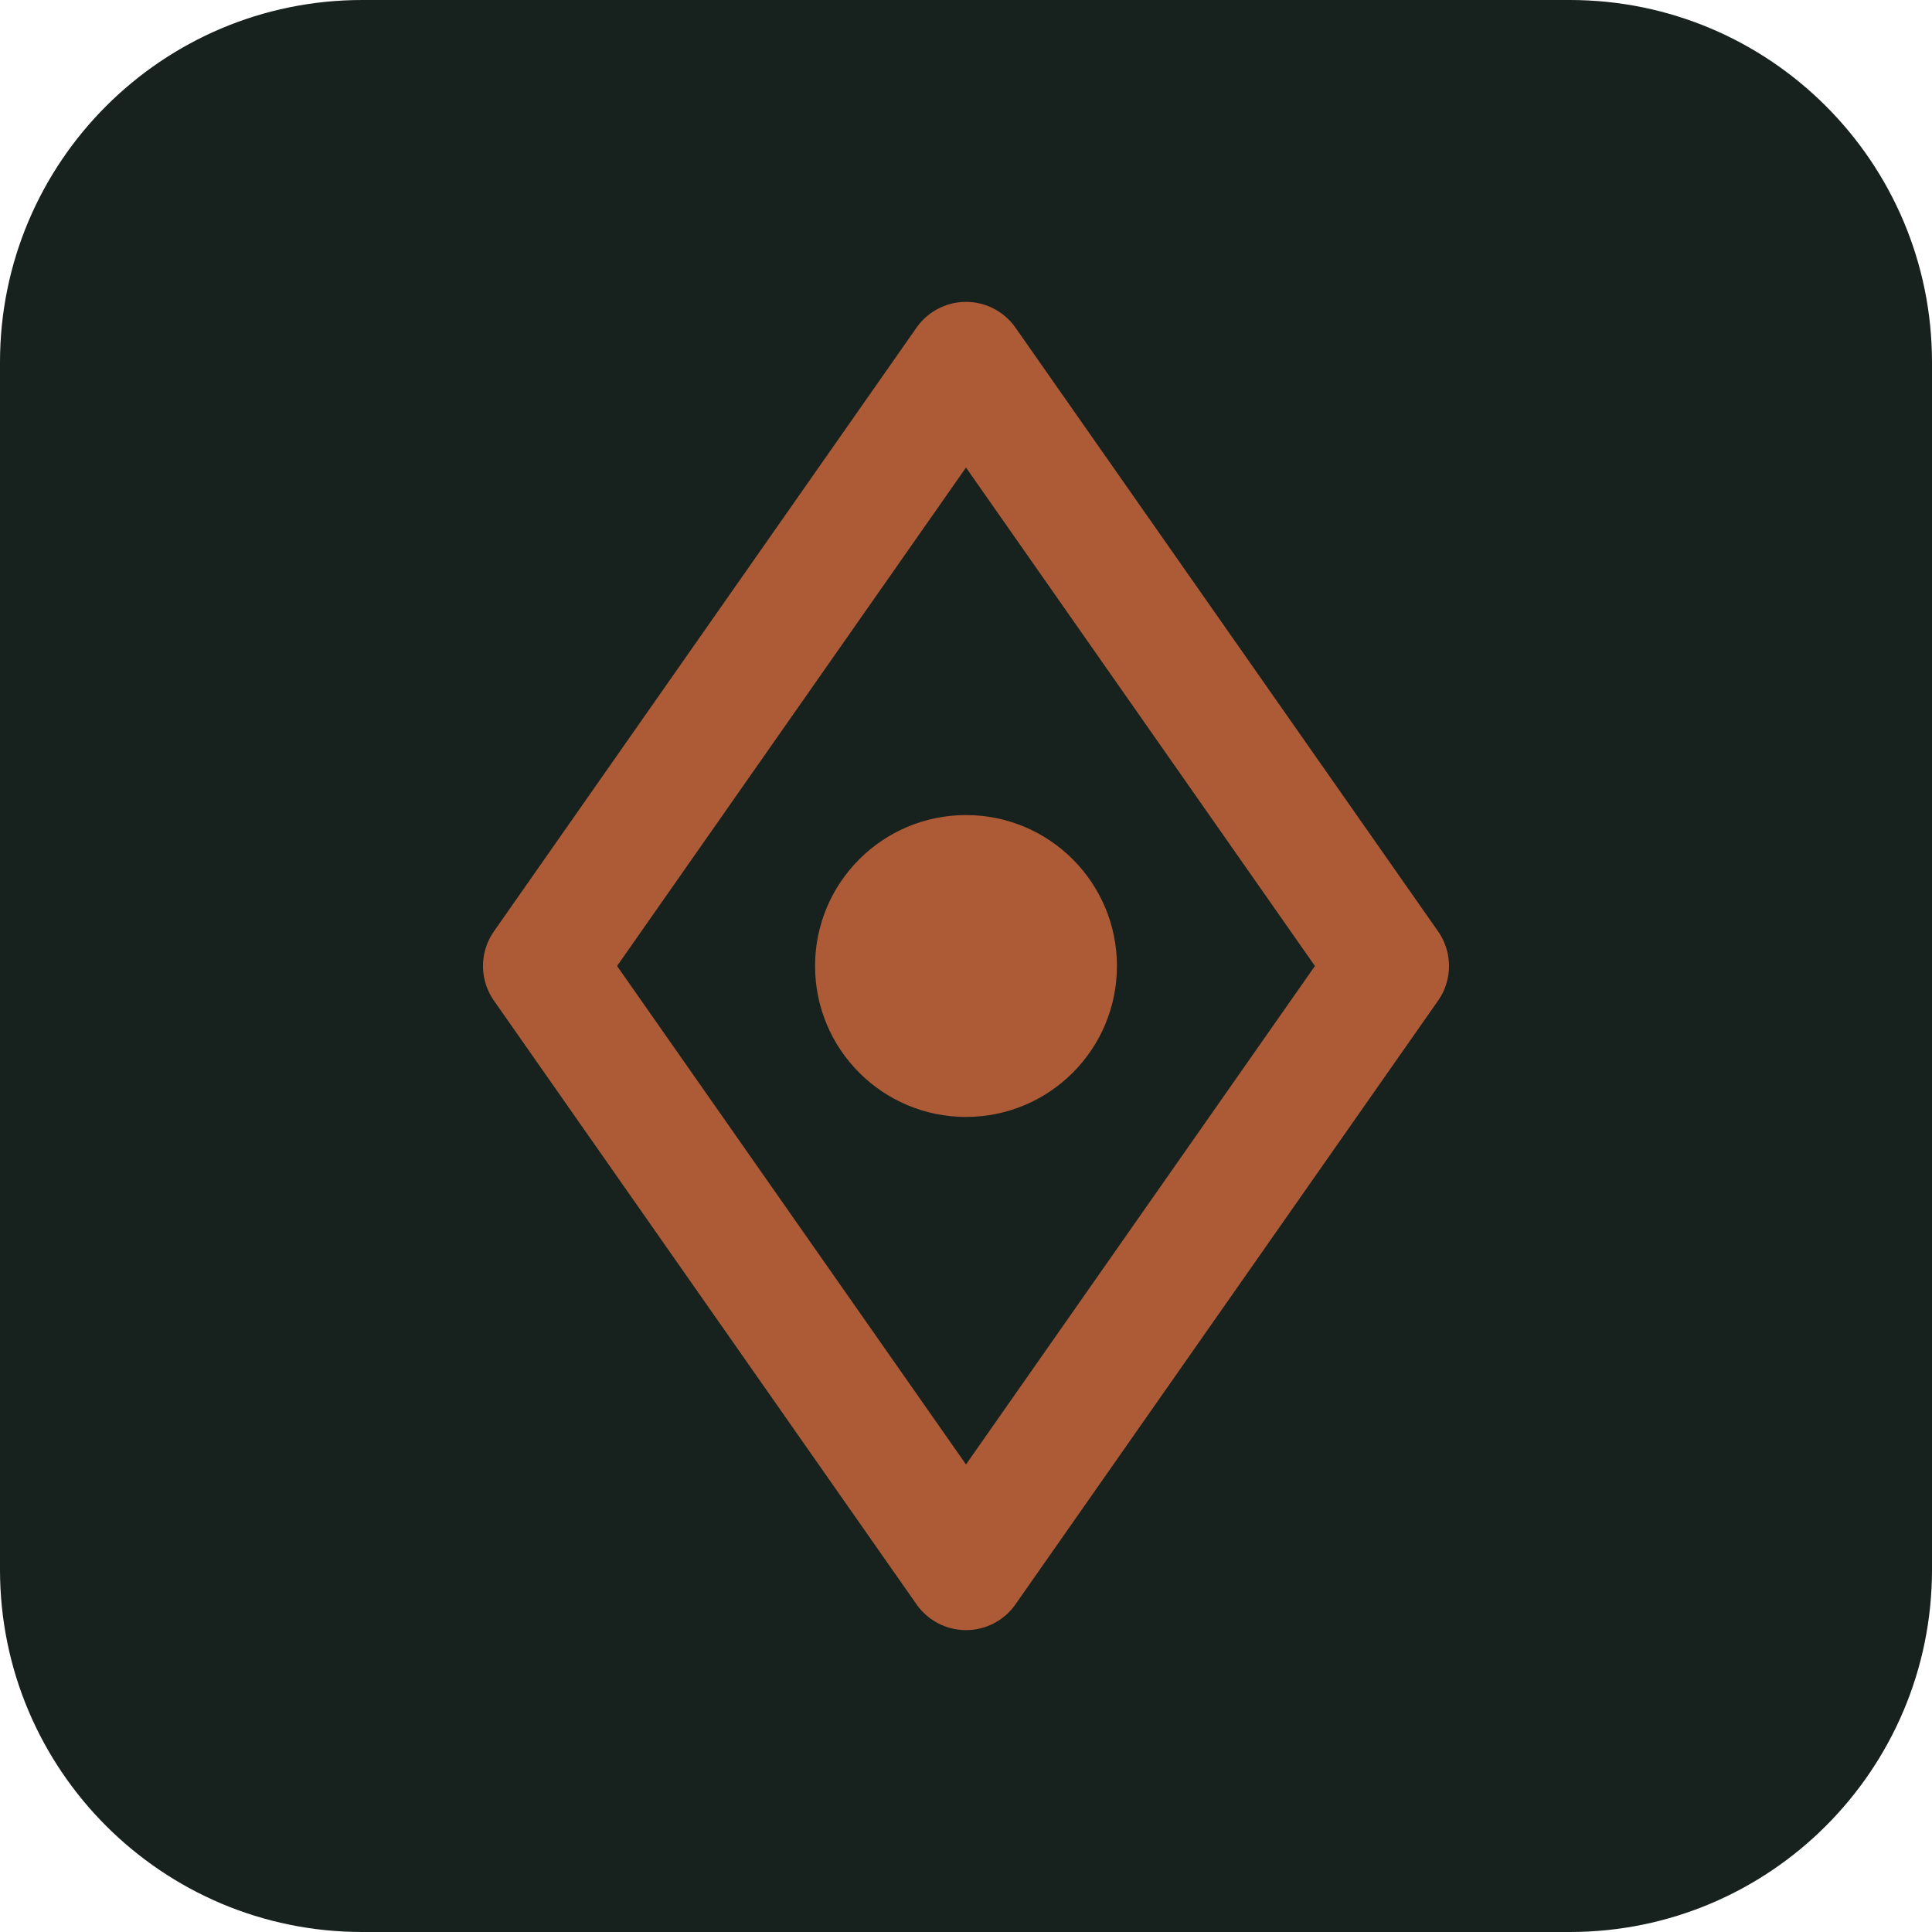
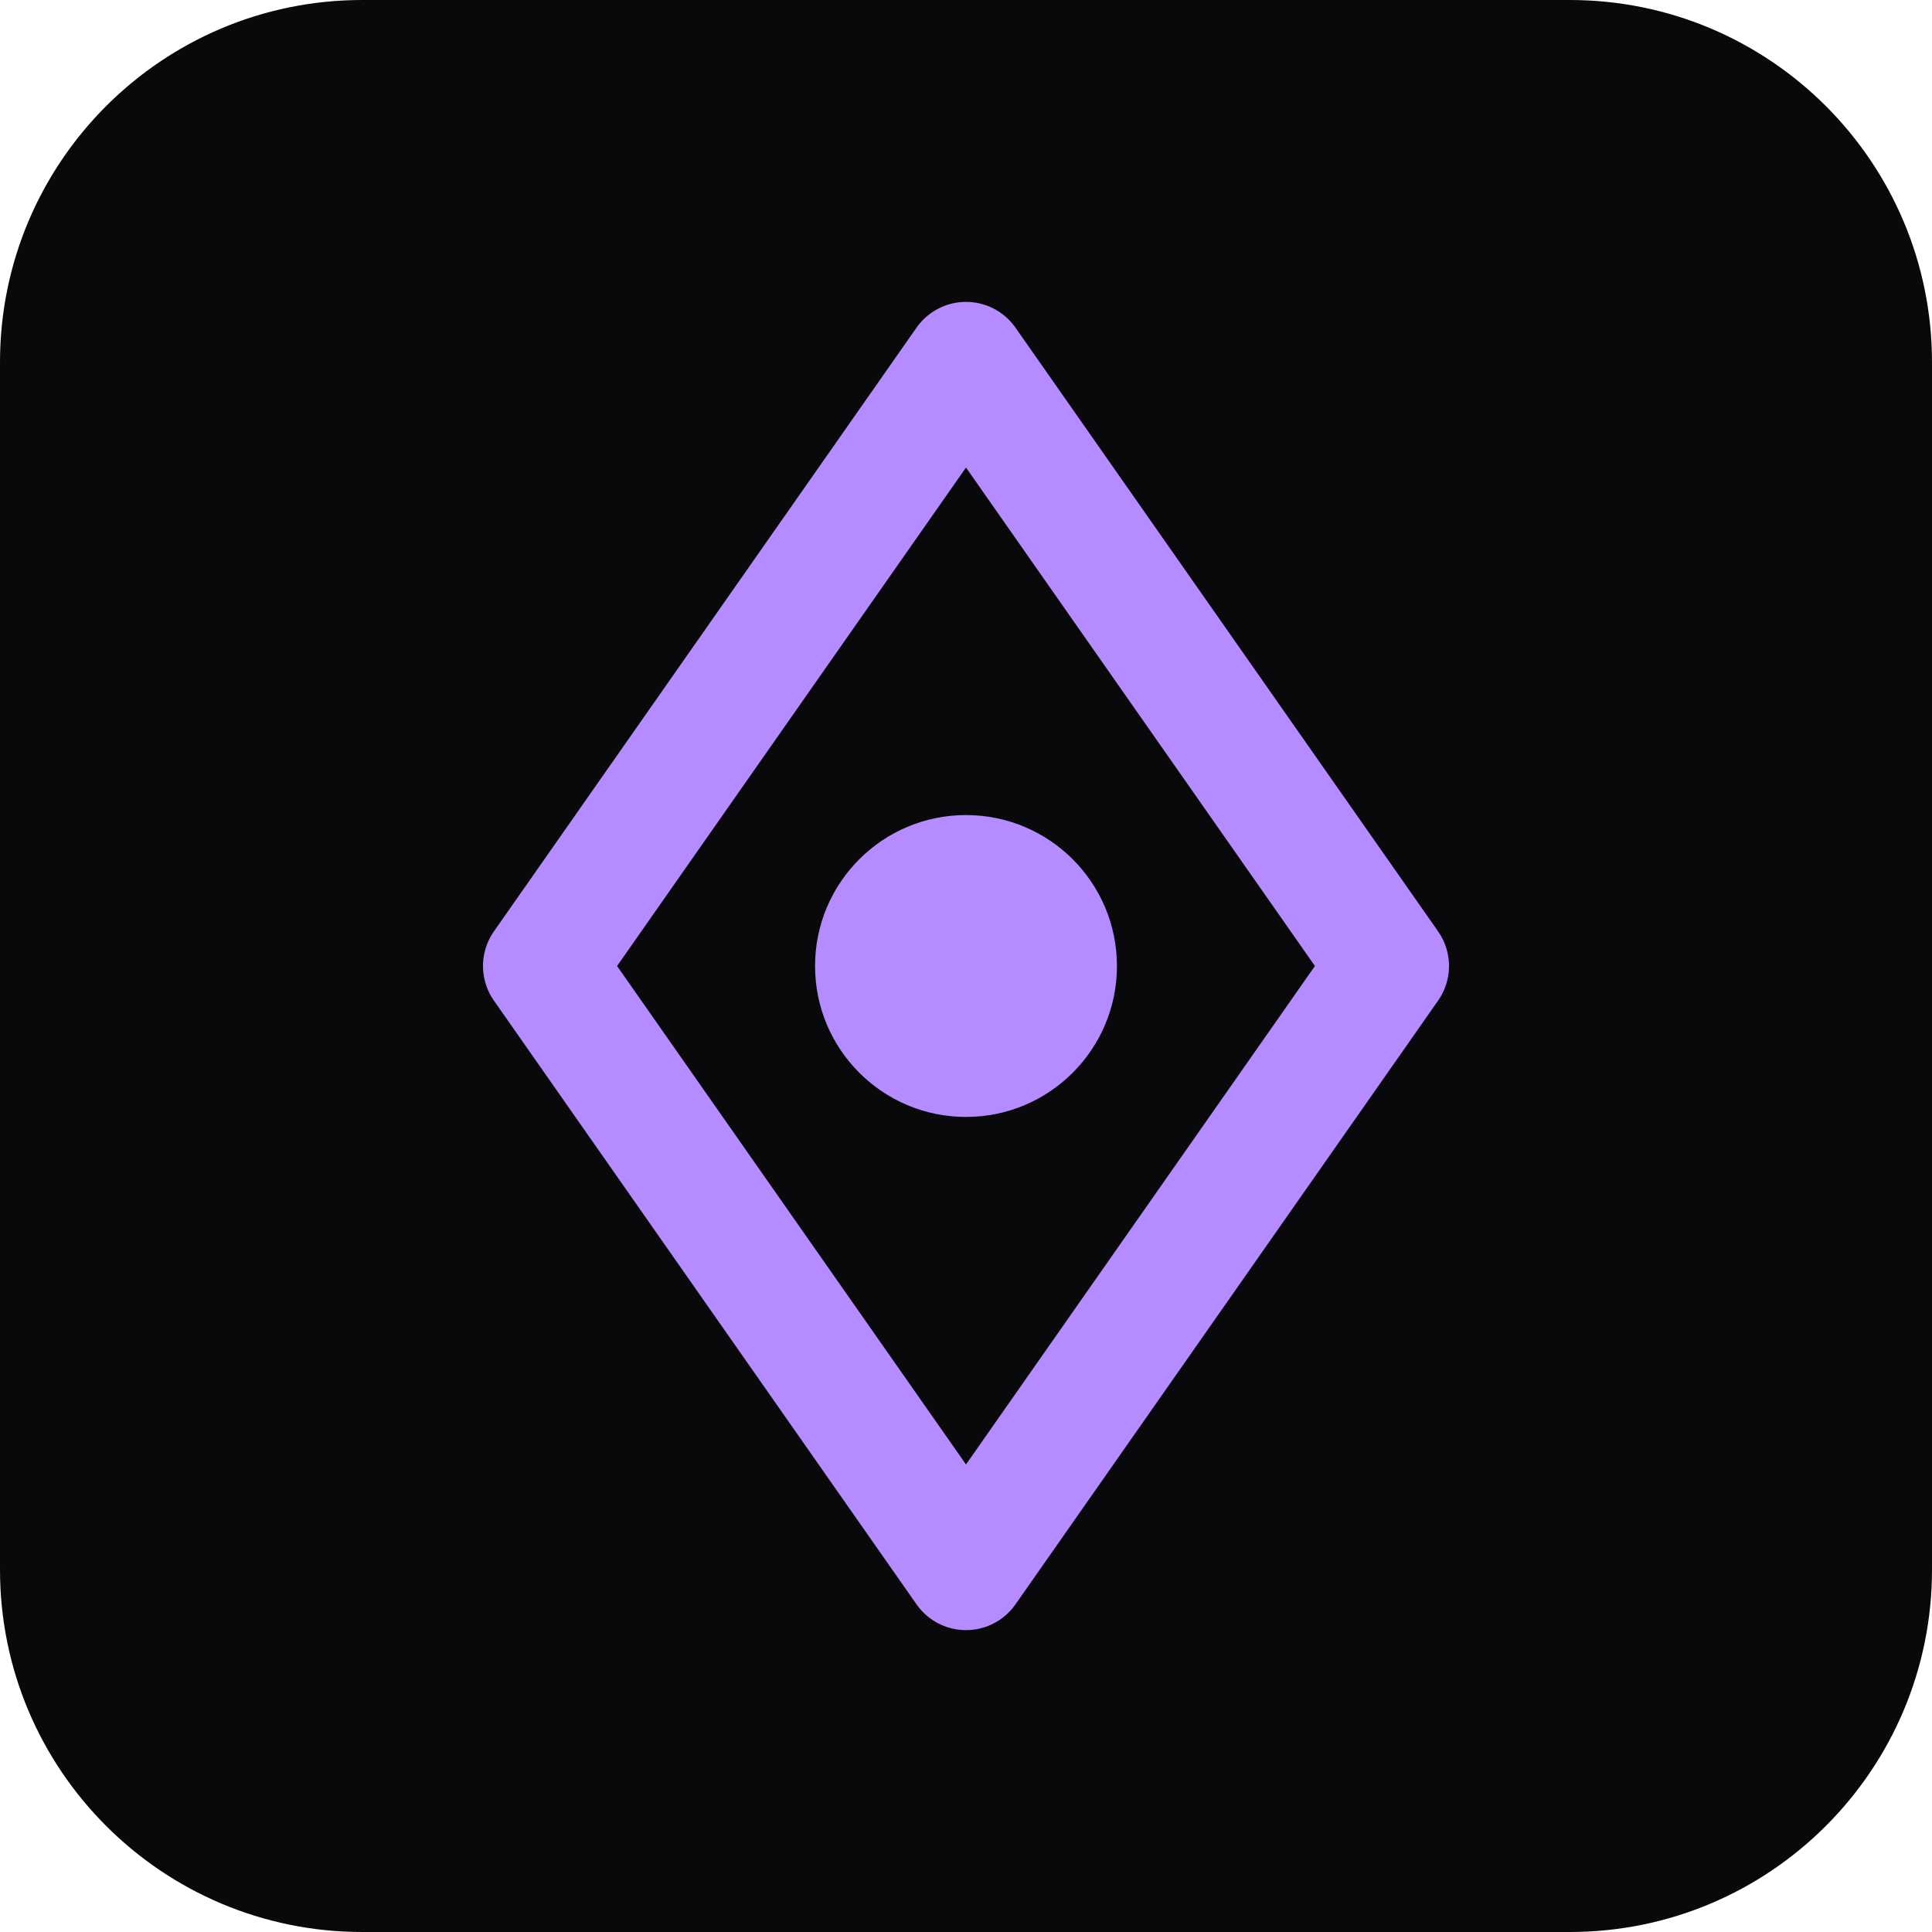
<svg xmlns="http://www.w3.org/2000/svg" viewBox="0 0 64 64">
-   <rect width="64" height="64" rx="12" fill="#17211d" />
-   <path d="M32 12 L46 32 L32 52 L18 32 Z" fill="none" stroke="#ad5b36" stroke-width="4" stroke-linejoin="round" />
-   <circle cx="32" cy="32" r="5" fill="#ad5b36" />
+   <rect width="64" height="64" rx="12" fill="#09090c" />
+   <path d="M32 12 L46 32 L32 52 L18 32 Z" fill="none" stroke="#b48cff" stroke-width="4" stroke-linejoin="round" />
+   <circle cx="32" cy="32" r="5" fill="#b48cff" />
</svg>
